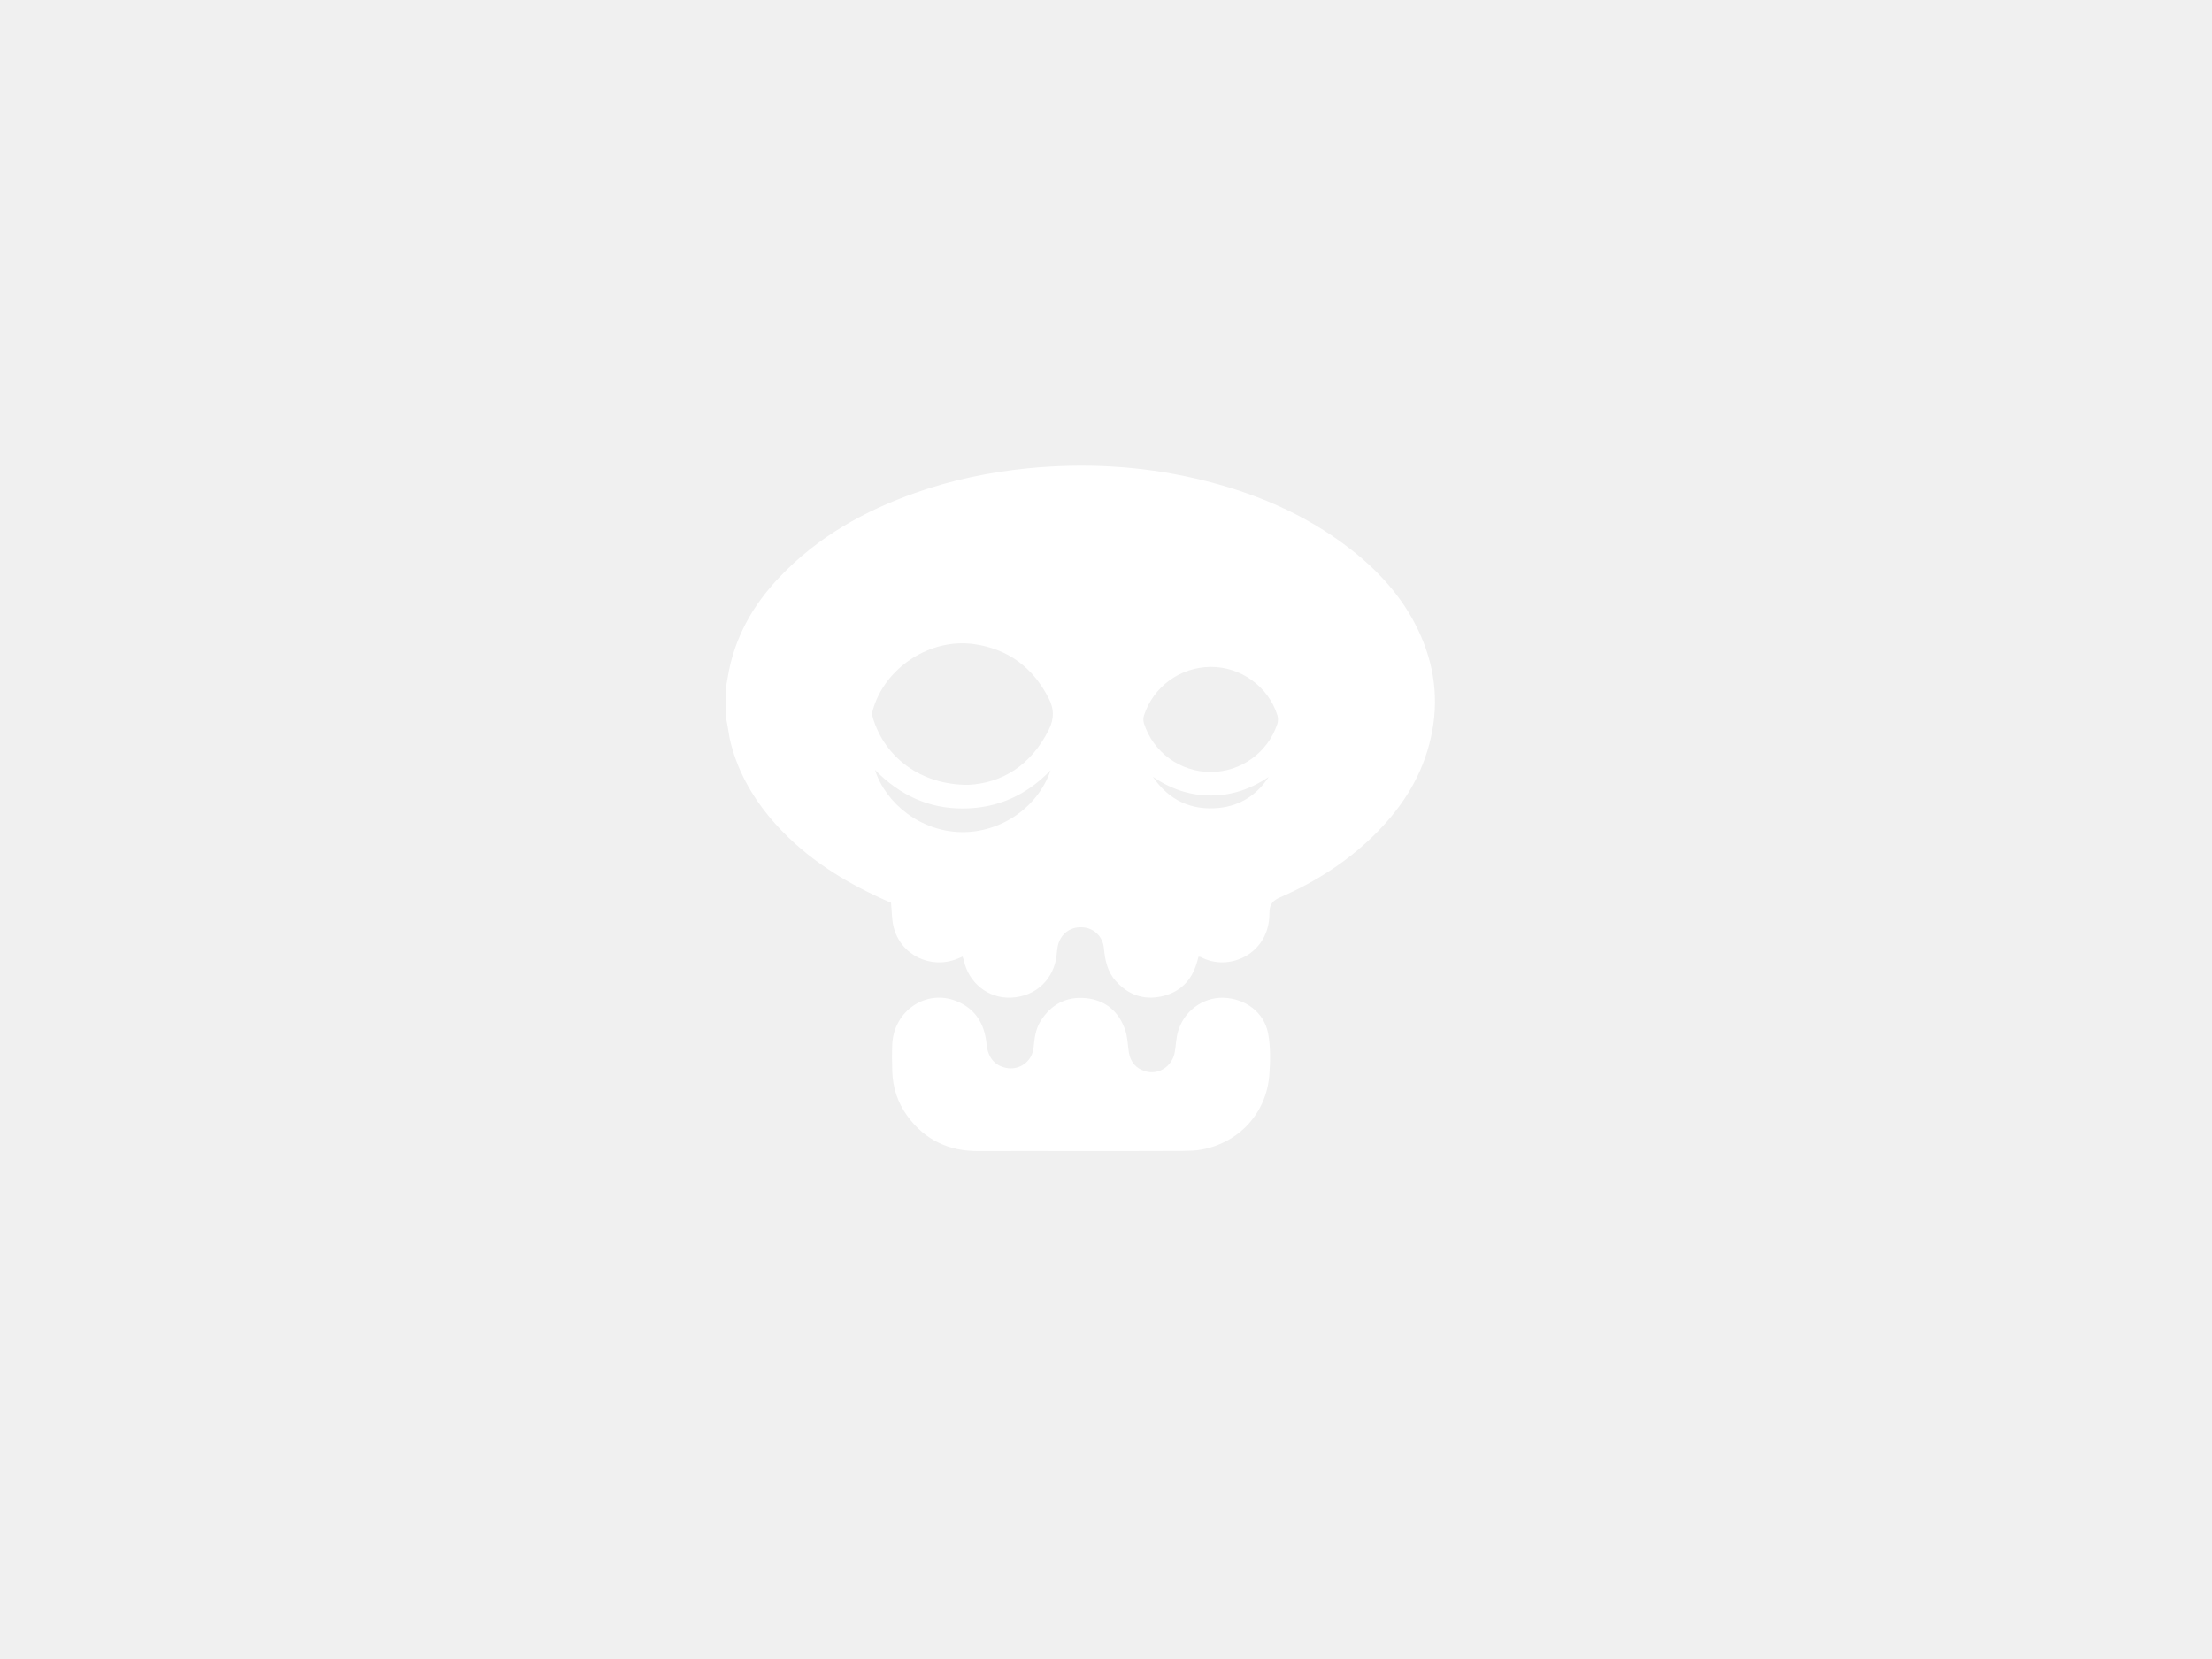
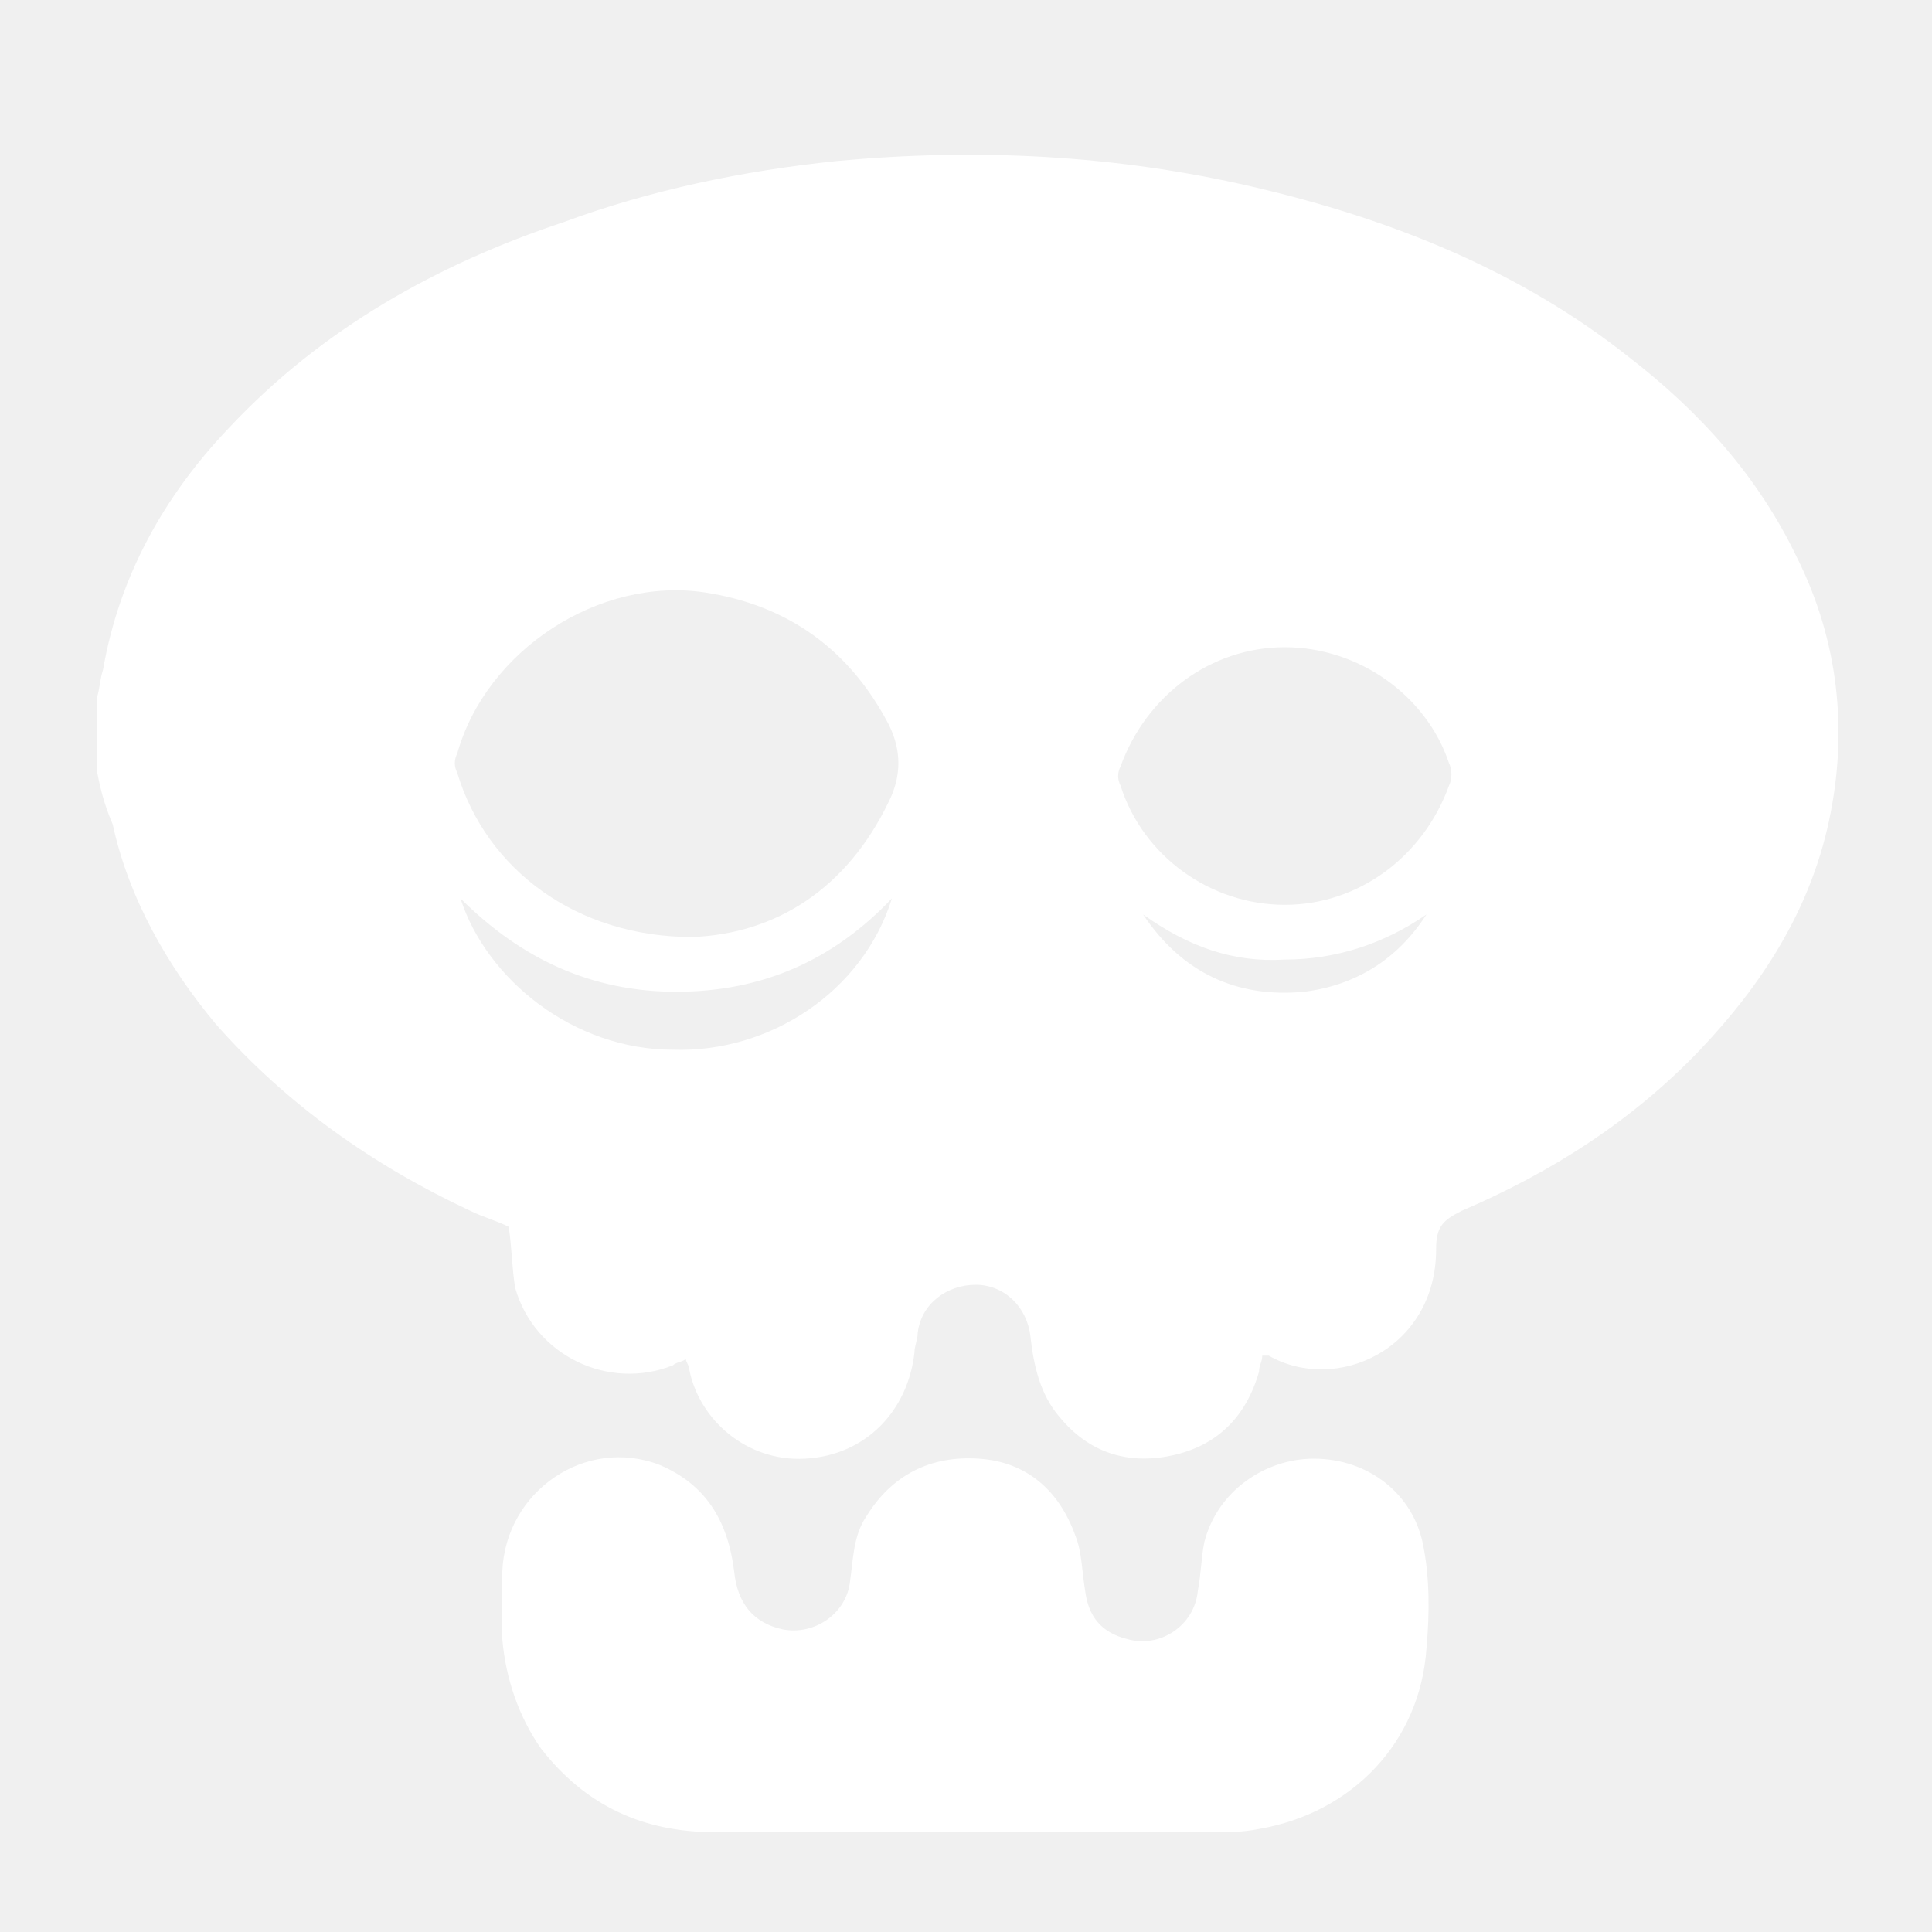
- <svg xmlns="http://www.w3.org/2000/svg" version="1.1" id="Слой_1" x="0px" y="0px" viewBox="0 0 1600 1200" style="enable-background:new 0 0 1600 1200;" xml:space="preserve">
+ <svg xmlns="http://www.w3.org/2000/svg" version="1.1" id="Слой_1" x="0px" y="0px" viewBox="0 0 60 60" style="enable-background:new 0 0 60 60;" xml:space="preserve">
  <style type="text/css">
	.st0{fill:#FFFFFF;}
</style>
  <g>
-     <path class="st0" d="M525,518.4c0-7,0-14,0-21c0.5-2.7,1.1-5.5,1.5-8.2c4.7-27.9,18-51.5,37.3-71.7c27.5-29,61.3-48,98.6-61.1   c26-9.2,52.9-14.8,80.4-17.6c41.2-4.1,82-2,122.3,7.4c40.6,9.4,78.4,25.1,111.5,50.8c20.6,16,37.8,34.9,49.1,58.5   c11.9,24.9,15.4,50.9,9.3,78c-5.9,26.5-19.6,48.7-38.4,67.9c-20.2,20.7-44.1,36.1-70.5,47.6c-5.5,2.4-7.9,5-7.9,11.6   c0.1,29.6-29.5,42.6-49.7,31.6c-0.4-0.2-0.9-0.1-1.6-0.2c-0.4,1.5-0.8,2.9-1.2,4.4c-3.8,13-12.3,21.4-25.4,24.3   c-13.1,2.9-24.3-1.1-33.3-11.2c-6-6.7-7.7-14.9-8.5-23.5c-0.8-8.9-7.6-15.1-16.2-15.3c-8.7-0.3-15.7,5.4-17.3,14.2   c-0.3,1.8-0.5,3.6-0.7,5.5c-1.6,17.4-14.7,30.4-32.7,31.2c-17.3,0.9-31.2-11.3-34.4-26.9c-0.2-0.9-0.6-1.7-1-2.8   c-1.4,0.6-2.5,1.1-3.5,1.5c-19.4,8-41.1-2.5-46.3-22.7c-1.4-5.6-1.3-11.6-1.9-17.7c-3.4-1.5-7.2-3.2-11-5   c-28.7-13.5-54.6-30.9-75.4-55.2c-14.7-17.3-25.5-36.7-30.4-59C526.9,528.5,526,523.5,525,518.4z M700.3,567.7   c24.8-1.2,45.6-14.3,58.4-40c3.8-7.7,3.9-14.9-0.2-22.7c-11.4-22.2-29.1-35.5-53.9-39.1c-31.7-4.5-64.6,16.9-73.3,47.8   c-0.5,1.6-0.5,3.6,0,5.3C640,548.2,666.4,567.8,700.3,567.7z M875.6,482.4c-21.9,0.2-41.2,14.1-48.1,35c-0.6,1.7-0.6,4-0.1,5.7   c6.7,21.1,26.3,35.3,48.3,35.3c21.8,0,41.3-13.9,48.2-34.7c0.6-1.9,0.7-4.3,0.1-6.2C917.5,496.6,897.5,482.2,875.6,482.4z    M759.9,557.2c-17.3,17.9-38.2,27.5-63.3,27.6c-24.8,0.1-45.6-9.5-63.7-27.9c7.6,24,32.8,44.6,62.6,45   C723.9,602.3,750.7,584.1,759.9,557.2z M833.9,561.9c11.5,16.8,27.6,24.5,47.8,22.5c15.4-1.6,27.5-9.4,36-22.4   c-12.6,8.5-26.4,13.4-41.6,13.4C860.6,575.5,846.7,570.6,833.9,561.9z" />
-     <path class="st0" d="M782,832.6c-24.9,0-49.8-0.1-74.6,0c-21.1,0.1-38.3-8-50.9-25.1c-7.1-9.7-10.8-20.7-11.1-32.7   c-0.2-6.5-0.3-13,0-19.5c1.1-24.1,24.4-40,46.4-31.2c13.7,5.5,20.4,16.5,21.8,31c0.9,9.6,5.7,15.5,13.9,17.3   c9.8,2.1,19-4.5,20.1-14.5c0.7-6.7,1.3-13.3,5-19.2c7.6-12.2,18.7-18.1,32.9-16.7c14.1,1.4,23.7,9.6,28.3,22.8   c1.8,5.1,1.9,10.8,2.7,16.2c1.1,7.2,5.2,11.9,12,13.9c9.7,2.9,19.6-3.7,21.3-14.2c0.8-4.8,0.9-9.7,2.2-14.3   c4.2-14.9,17.8-25,32.7-24.7c15.9,0.4,29.7,10.4,32.6,25.9c1.8,9.9,1.6,20.3,0.8,30.4c-2.3,27.6-22.2,48.8-49.4,53.6   c-4.4,0.8-9,0.8-13.5,0.9C830.7,832.6,806.4,832.6,782,832.6z" />
+     <path class="st0" d="M3,23.9c0-0.7,0-1.5,0-2.2c0.1-0.3,0.1-0.6,0.2-0.9c0.5-2.9,1.9-5.4,3.9-7.5c2.9-3.1,6.5-5.1,10.4-6.4   c2.7-1,5.6-1.6,8.5-1.9c4.3-0.4,8.6-0.2,12.9,0.8c4.3,1,8.3,2.6,11.7,5.3c2.2,1.7,4,3.7,5.2,6.2c1.3,2.6,1.6,5.4,1,8.2   c-0.6,2.8-2.1,5.1-4,7.1c-2.1,2.2-4.6,3.8-7.4,5c-0.6,0.3-0.8,0.5-0.8,1.2c0,3.1-3.1,4.5-5.2,3.3c0,0-0.1,0-0.2,0   c0,0.2-0.1,0.3-0.1,0.5c-0.4,1.4-1.3,2.3-2.7,2.6c-1.4,0.3-2.6-0.1-3.5-1.2c-0.6-0.7-0.8-1.6-0.9-2.5c-0.1-0.9-0.8-1.6-1.7-1.6   c-0.9,0-1.7,0.6-1.8,1.5c0,0.2-0.1,0.4-0.1,0.6c-0.2,1.8-1.5,3.2-3.4,3.3c-1.8,0.1-3.3-1.2-3.6-2.8c0-0.1-0.1-0.2-0.1-0.3   c-0.1,0.1-0.3,0.1-0.4,0.2c-2,0.8-4.3-0.3-4.9-2.4c-0.1-0.6-0.1-1.2-0.2-1.9c-0.4-0.2-0.8-0.3-1.2-0.5c-3-1.4-5.7-3.3-7.9-5.8   c-1.5-1.8-2.7-3.9-3.2-6.2C3.2,24.9,3.1,24.4,3,23.9z M21.5,29.1c2.6-0.1,4.8-1.5,6.1-4.2c0.4-0.8,0.4-1.6,0-2.4   c-1.2-2.3-3.1-3.7-5.7-4.1c-3.3-0.5-6.8,1.8-7.7,5c-0.1,0.2-0.1,0.4,0,0.6C15.1,27,17.9,29.1,21.5,29.1z M39.9,20.1   c-2.3,0-4.3,1.5-5.1,3.7c-0.1,0.2-0.1,0.4,0,0.6c0.7,2.2,2.8,3.7,5.1,3.7c2.3,0,4.3-1.5,5.1-3.7c0.1-0.2,0.1-0.5,0-0.7   C44.3,21.6,42.2,20.1,39.9,20.1z M27.7,27.9c-1.8,1.9-4,2.9-6.7,2.9c-2.6,0-4.8-1-6.7-2.9c0.8,2.5,3.5,4.7,6.6,4.7   C23.9,32.7,26.8,30.8,27.7,27.9z M35.5,28.4c1.2,1.8,2.9,2.6,5,2.4c1.6-0.2,2.9-1,3.8-2.4c-1.3,0.9-2.8,1.4-4.4,1.4   C38.3,29.9,36.9,29.4,35.5,28.4z" />
+     <path class="st0" d="M30.1,56.9c-2.6,0-5.2,0-7.9,0c-2.2,0-4-0.8-5.4-2.6c-0.7-1-1.1-2.2-1.2-3.4c0-0.7,0-1.4,0-2.1   c0.1-2.5,2.6-4.2,4.9-3.3c1.4,0.6,2.1,1.7,2.3,3.3c0.1,1,0.6,1.6,1.5,1.8c1,0.2,2-0.5,2.1-1.5c0.1-0.7,0.1-1.4,0.5-2   c0.8-1.3,2-1.9,3.5-1.8c1.5,0.1,2.5,1,3,2.4c0.2,0.5,0.2,1.1,0.3,1.7c0.1,0.8,0.5,1.3,1.3,1.5c1,0.3,2.1-0.4,2.2-1.5   c0.1-0.5,0.1-1,0.2-1.5c0.4-1.6,1.9-2.6,3.4-2.6c1.7,0,3.1,1.1,3.4,2.7c0.2,1,0.2,2.1,0.1,3.2c-0.2,2.9-2.3,5.1-5.2,5.6   c-0.5,0.1-0.9,0.1-1.4,0.1C35.2,56.9,32.6,56.9,30.1,56.9z" />
  </g>
</svg>
